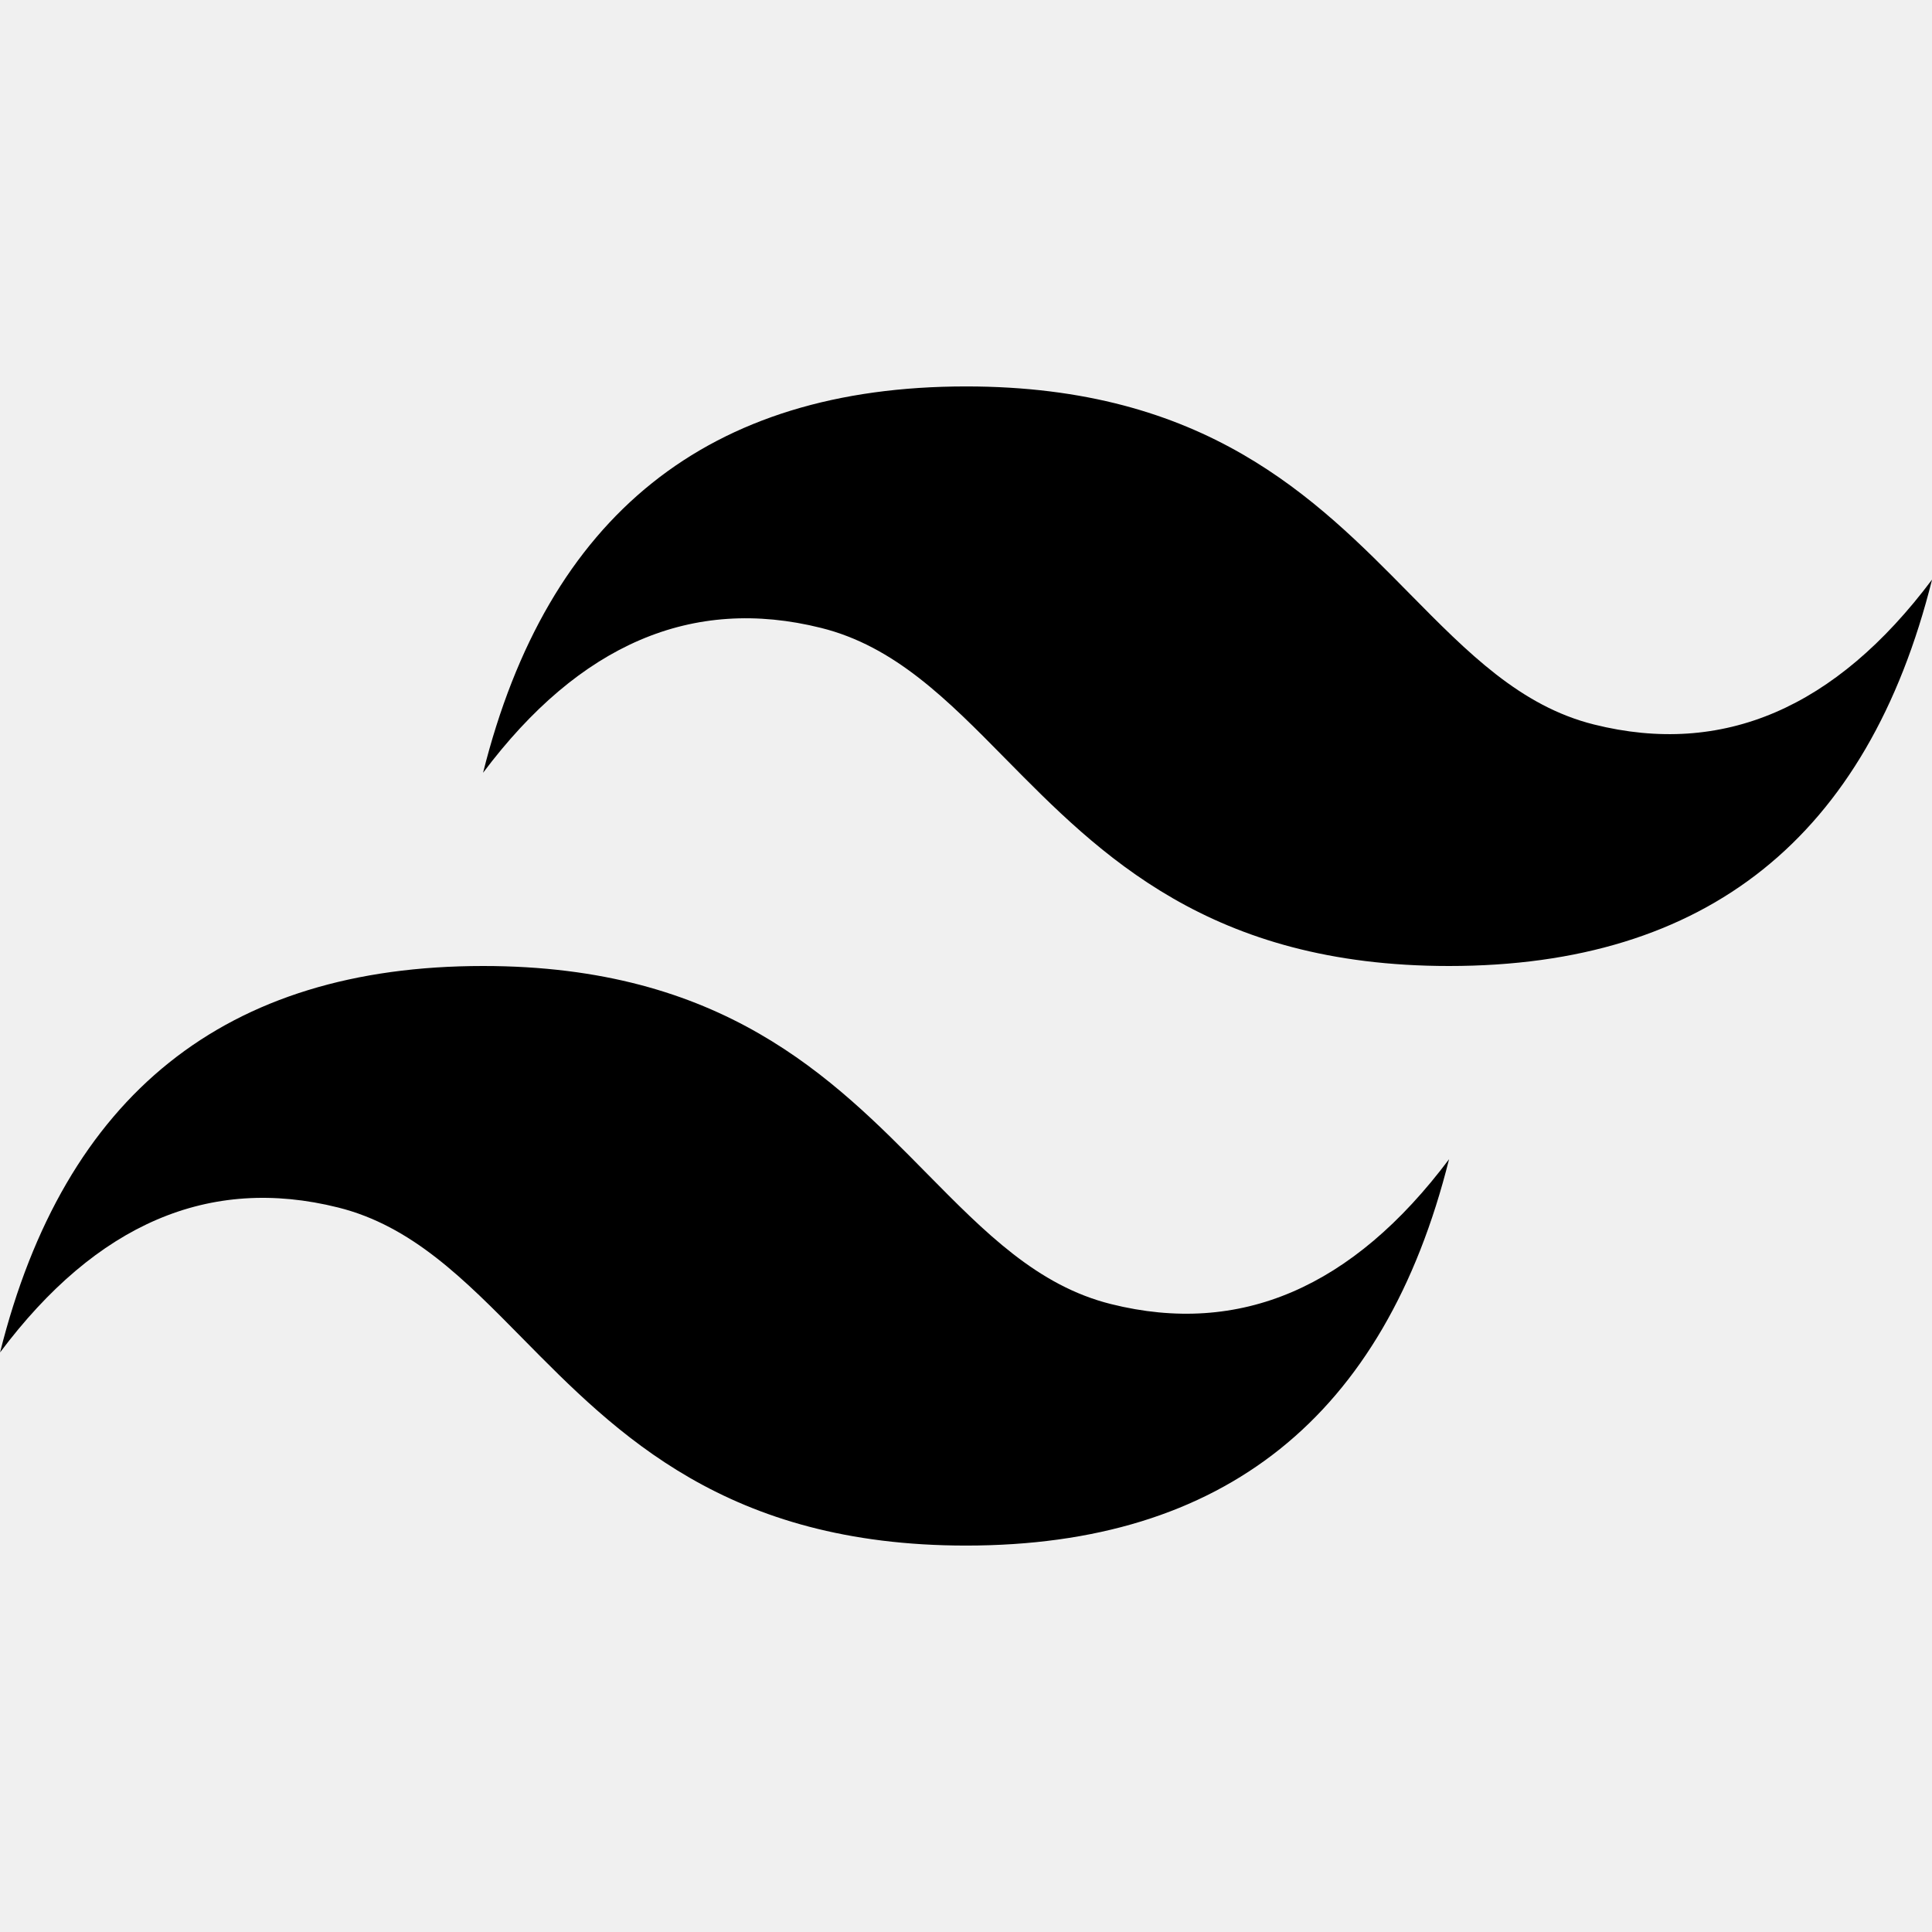
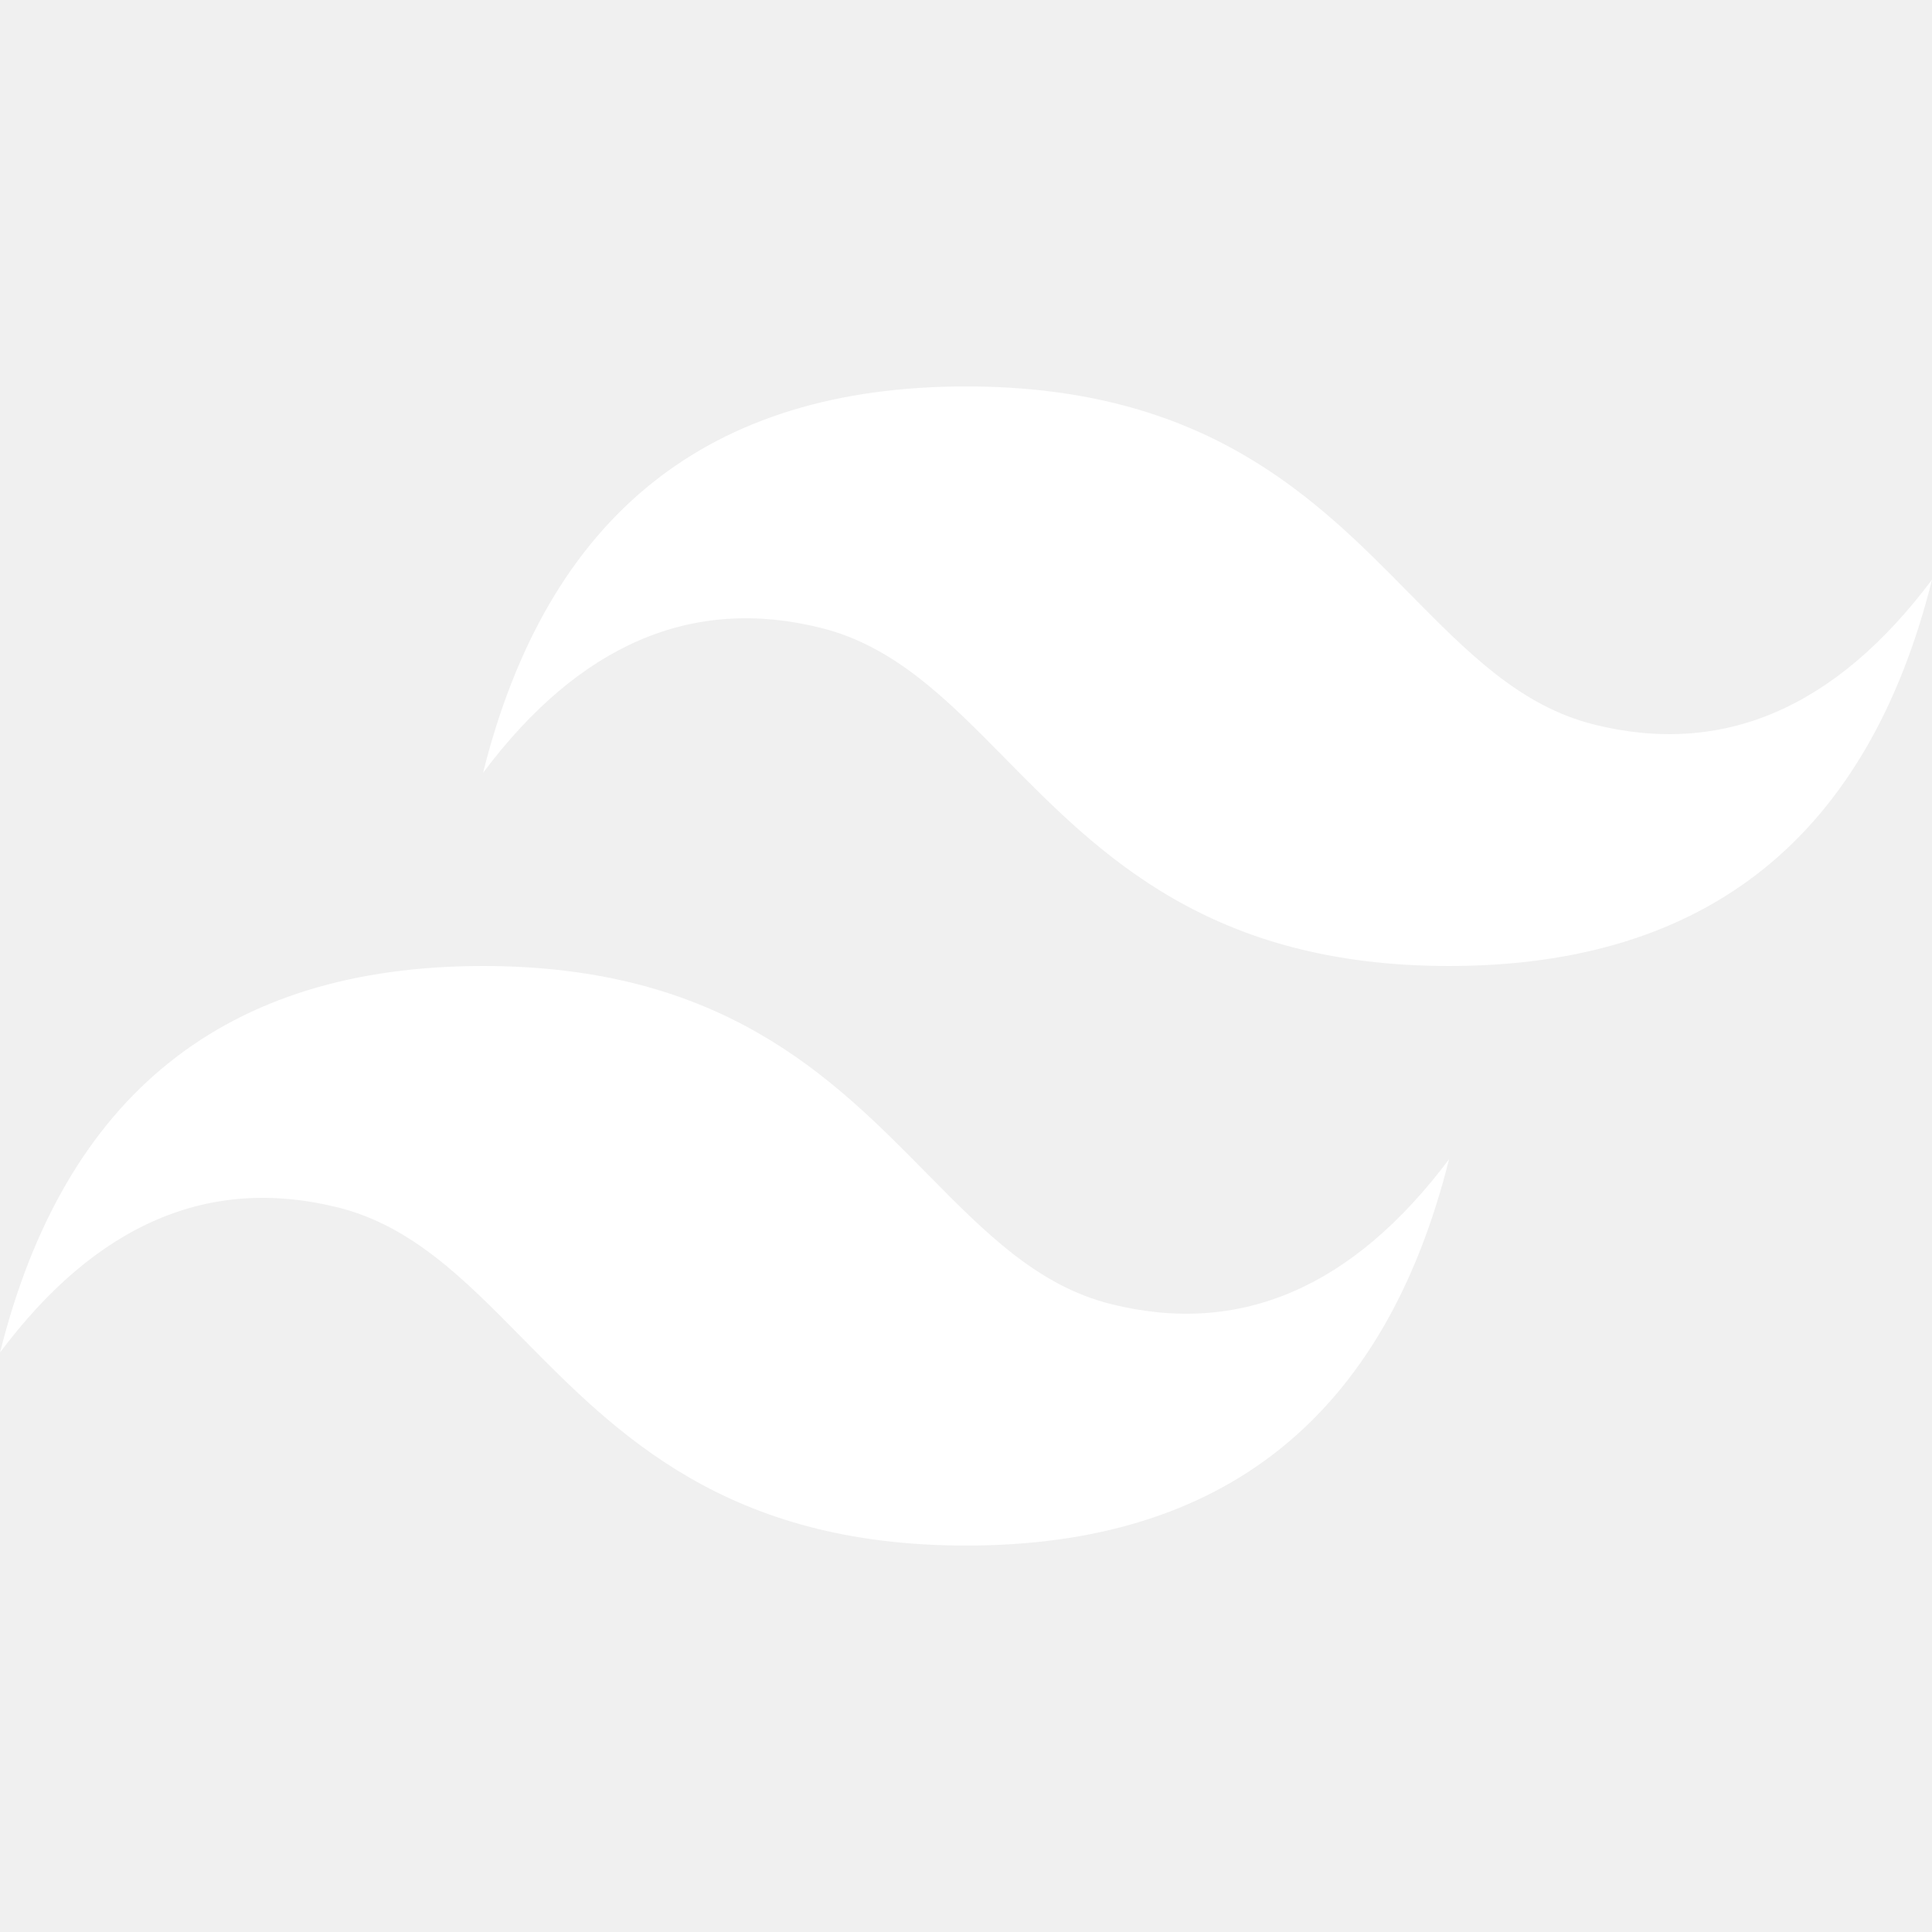
<svg xmlns="http://www.w3.org/2000/svg" viewBox="0 0 128 128">
-   <path d="M64.004 25.602c-17.067 0-27.73 8.53-32 25.597 6.398-8.531 13.867-11.73 22.398-9.597 4.871 1.214 8.352 4.746 12.207 8.66C72.883 56.629 80.145 64 96.004 64c17.066 0 27.73-8.531 32-25.602-6.399 8.536-13.867 11.735-22.399 9.602-4.87-1.215-8.347-4.746-12.207-8.66-6.27-6.367-13.53-13.738-29.394-13.738zM32.004 64c-17.066 0-27.73 8.531-32 25.602C6.402 81.066 13.87 77.867 22.402 80c4.871 1.215 8.352 4.746 12.207 8.66 6.274 6.367 13.536 13.738 29.395 13.738 17.066 0 27.73-8.53 32-25.597-6.399 8.531-13.867 11.73-22.399 9.597-4.87-1.214-8.347-4.746-12.207-8.66C55.128 71.371 47.868 64 32.004 64zm0 0" fill="black" />
+   <path d="M64.004 25.602c-17.067 0-27.73 8.53-32 25.597 6.398-8.531 13.867-11.73 22.398-9.597 4.871 1.214 8.352 4.746 12.207 8.66C72.883 56.629 80.145 64 96.004 64c17.066 0 27.73-8.531 32-25.602-6.399 8.536-13.867 11.735-22.399 9.602-4.87-1.215-8.347-4.746-12.207-8.66-6.27-6.367-13.53-13.738-29.394-13.738zM32.004 64c-17.066 0-27.73 8.531-32 25.602C6.402 81.066 13.87 77.867 22.402 80c4.871 1.215 8.352 4.746 12.207 8.66 6.274 6.367 13.536 13.738 29.395 13.738 17.066 0 27.73-8.53 32-25.597-6.399 8.531-13.867 11.73-22.399 9.597-4.87-1.214-8.347-4.746-12.207-8.66C55.128 71.371 47.868 64 32.004 64zm0 0" fill="white" />
</svg>
